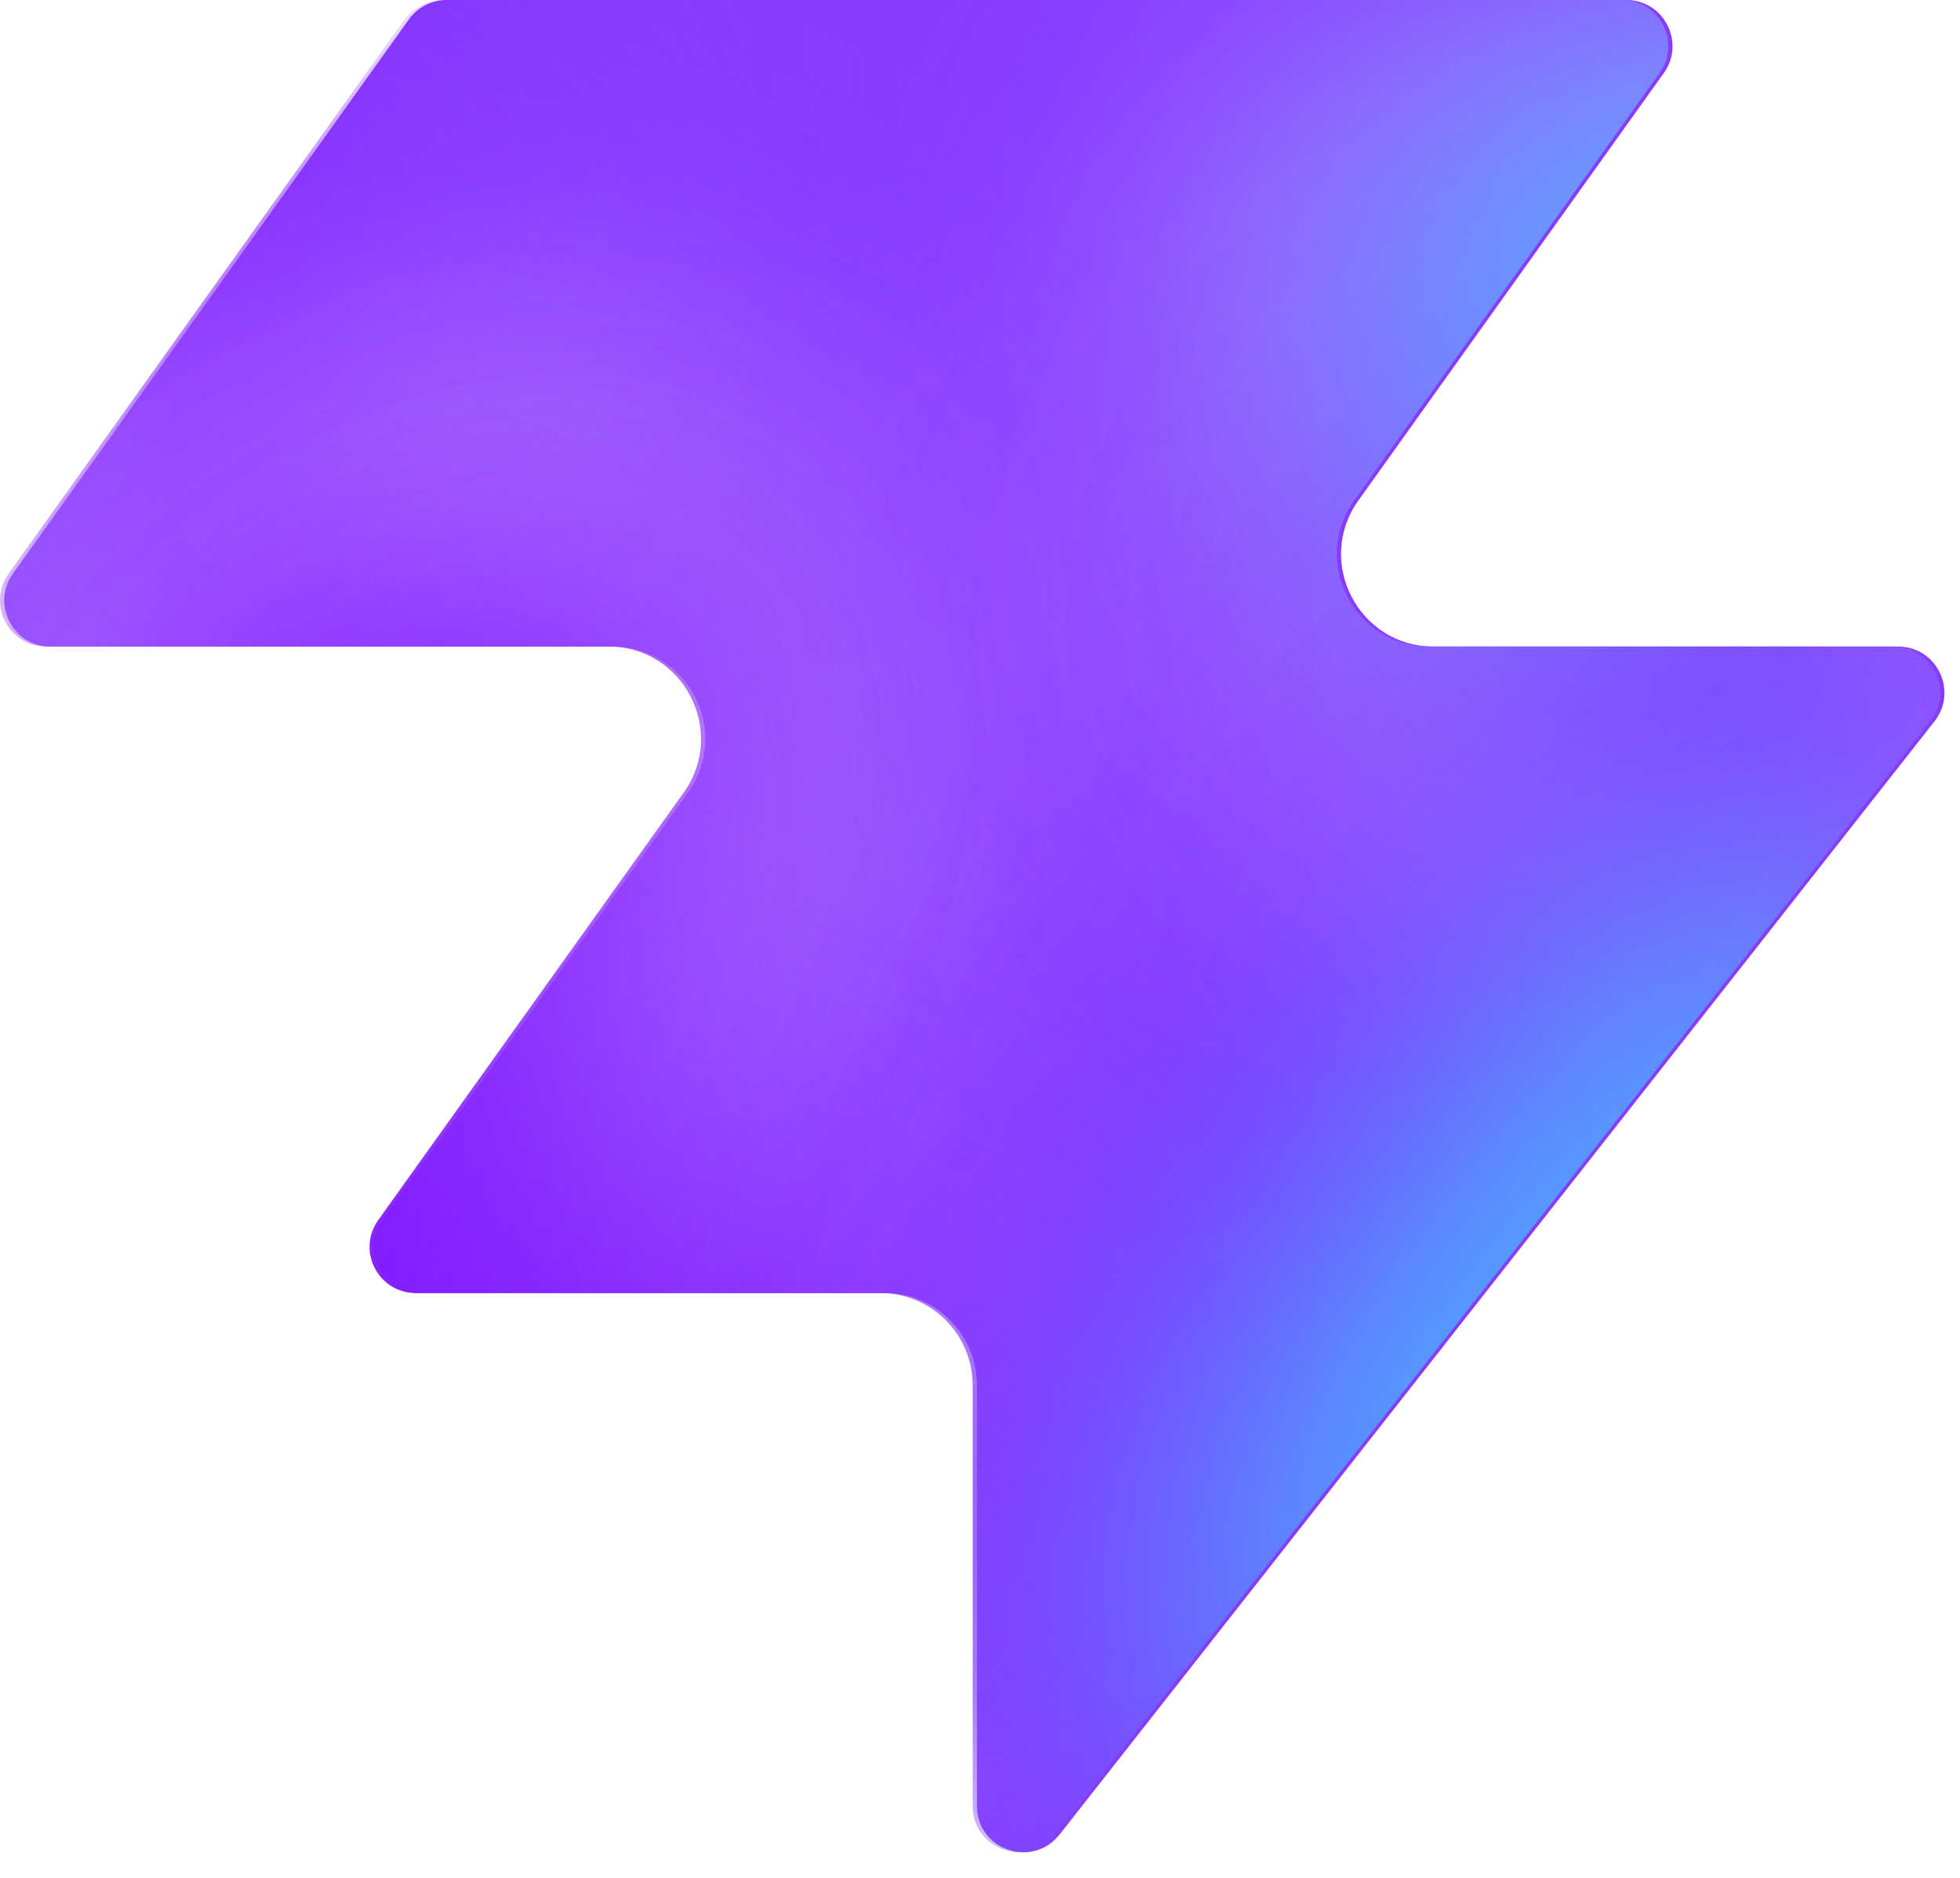
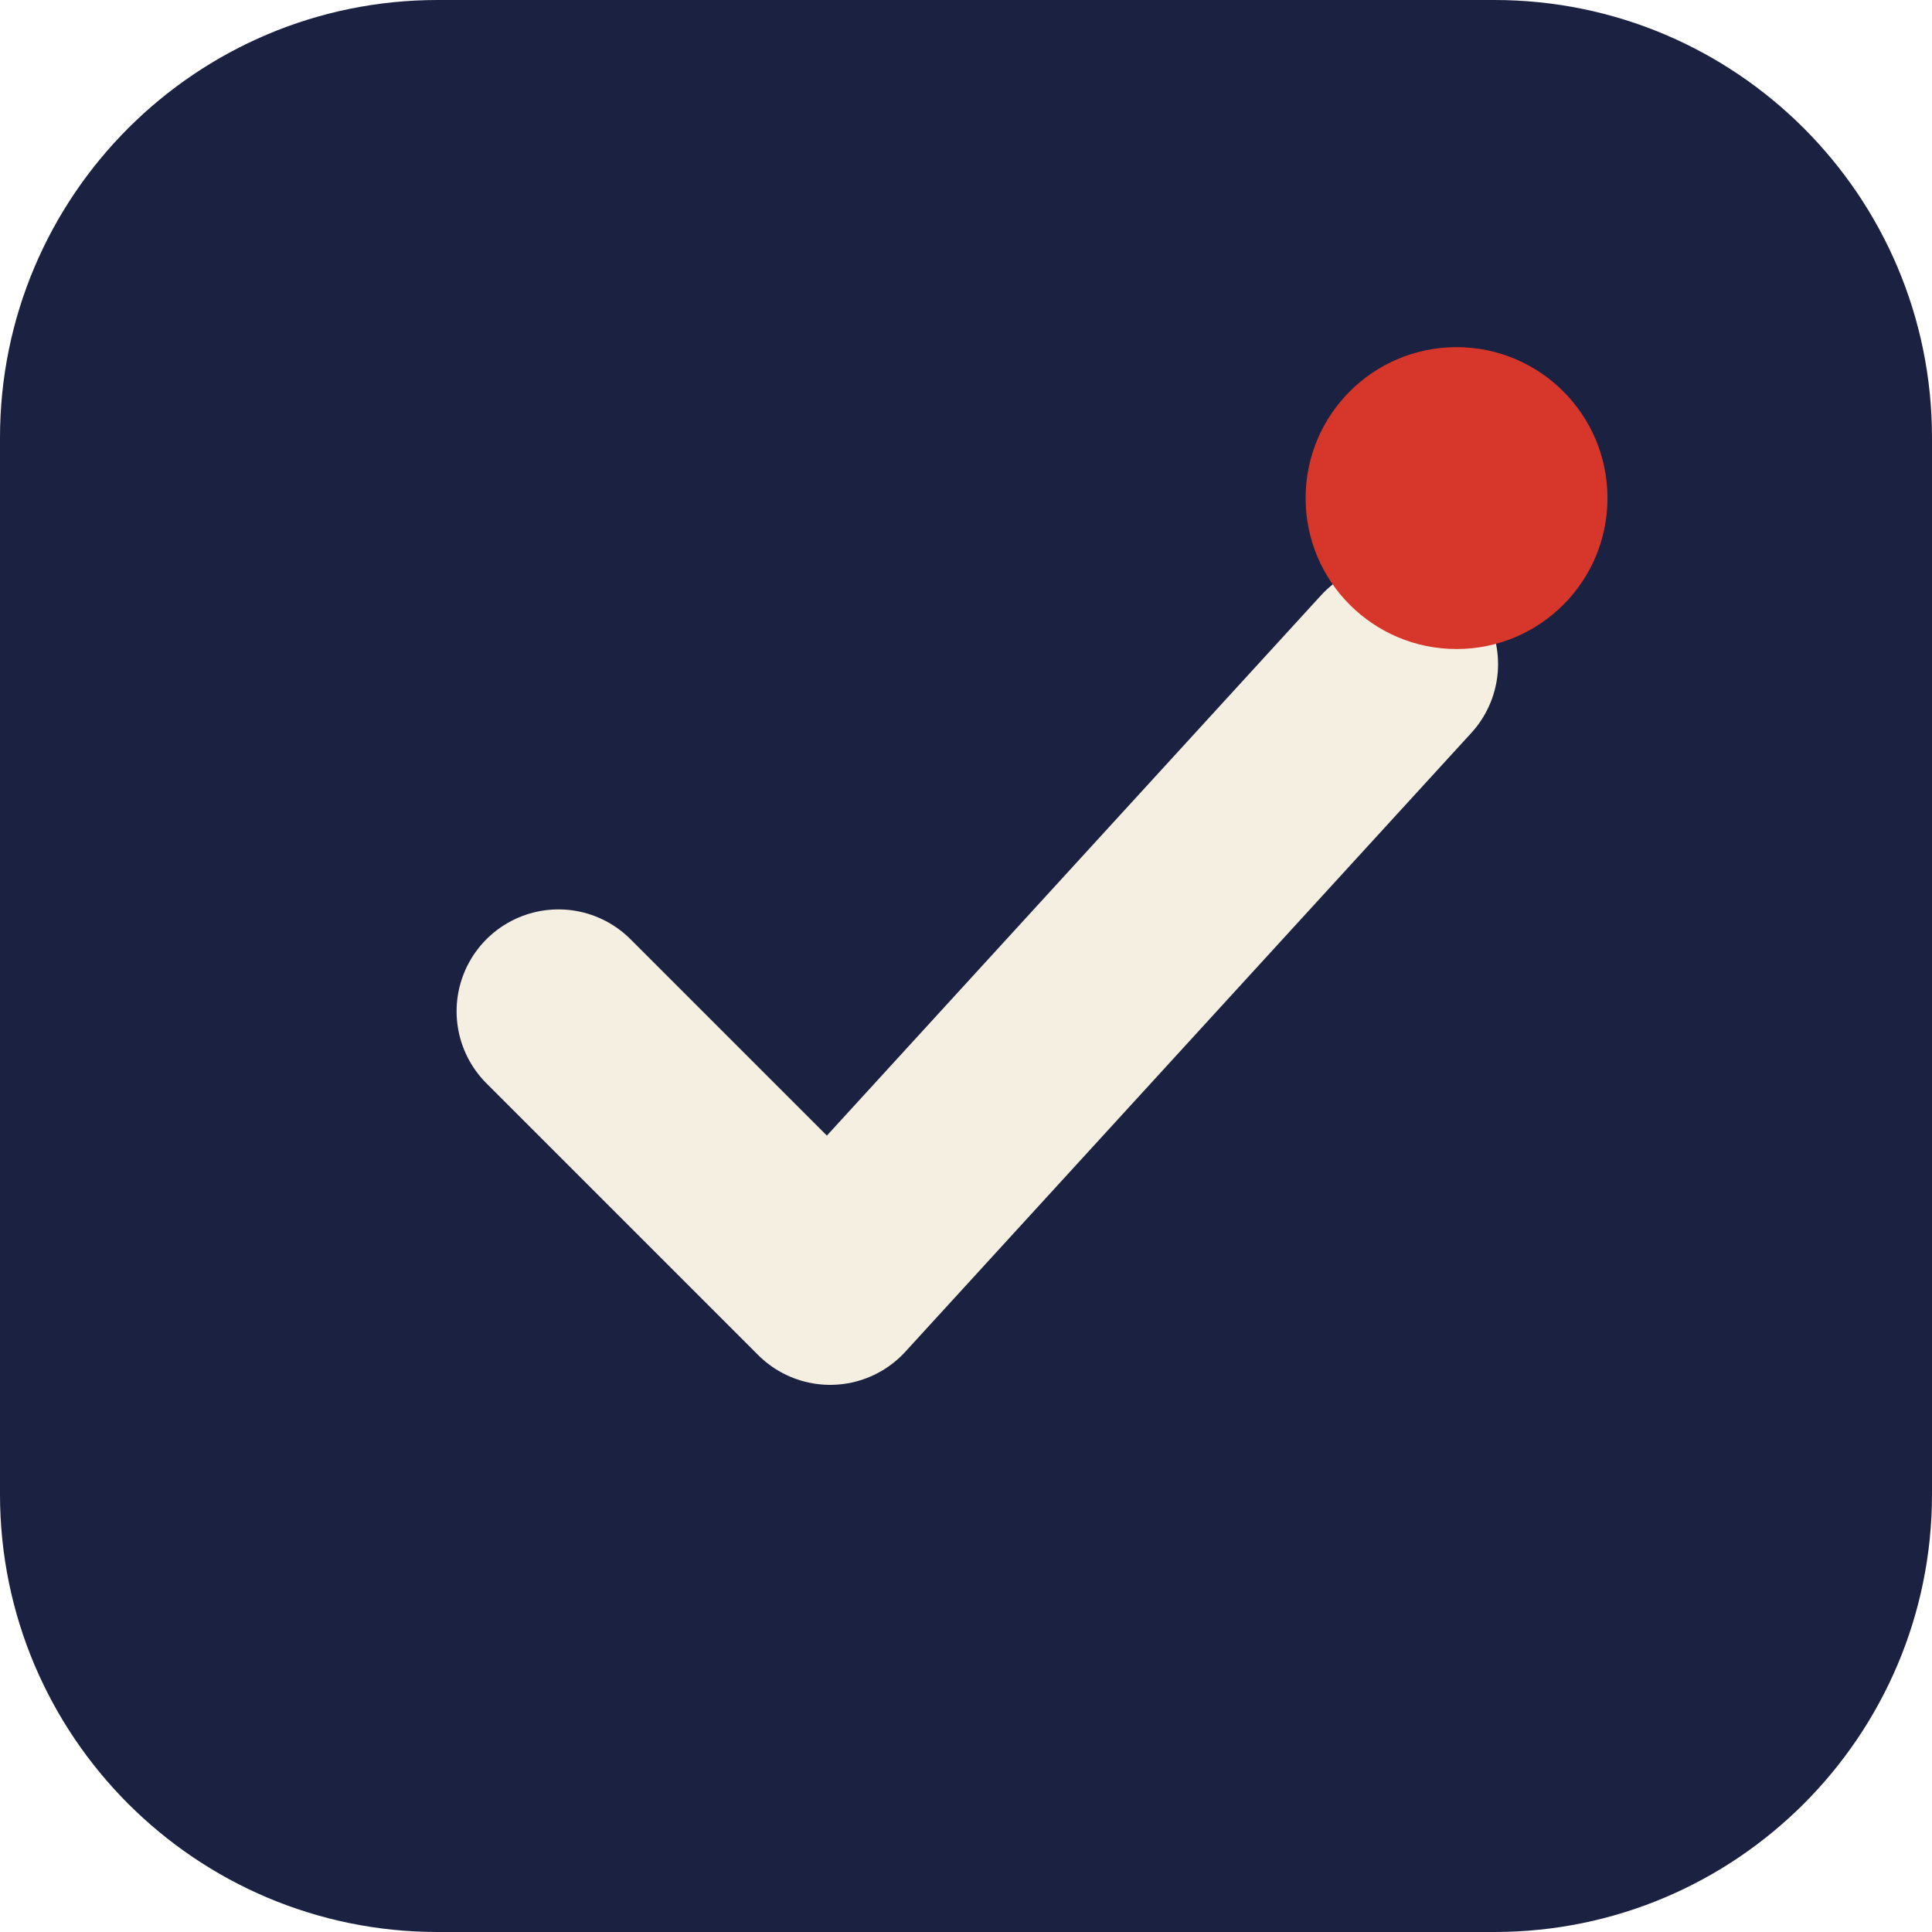
- <svg xmlns="http://www.w3.org/2000/svg" width="48" height="46" fill="none" viewBox="0 0 48 46">
-   <path fill="#863bff" d="M25.946 44.938c-.664.845-2.021.375-2.021-.698V33.937a2.26 2.26 0 0 0-2.262-2.262H10.287c-.92 0-1.456-1.04-.92-1.788l7.48-10.471c1.07-1.497 0-3.578-1.842-3.578H1.237c-.92 0-1.456-1.04-.92-1.788L10.013.474c.214-.297.556-.474.92-.474h28.894c.92 0 1.456 1.04.92 1.788l-7.48 10.471c-1.07 1.498 0 3.579 1.842 3.579h11.377c.943 0 1.473 1.088.89 1.83L25.947 44.94z" style="fill:#863bff;fill:color(display-p3 .525 .23 1);fill-opacity:1" />
-   <mask id="a" width="48" height="46" x="0" y="0" maskUnits="userSpaceOnUse" style="mask-type:alpha">
-     <path fill="#000" d="M25.842 44.938c-.664.844-2.021.375-2.021-.698V33.937a2.26 2.26 0 0 0-2.262-2.262H10.183c-.92 0-1.456-1.04-.92-1.788l7.48-10.471c1.07-1.498 0-3.579-1.842-3.579H1.133c-.92 0-1.456-1.04-.92-1.787L9.91.473c.214-.297.556-.474.92-.474h28.894c.92 0 1.456 1.04.92 1.788l-7.48 10.471c-1.07 1.498 0 3.578 1.842 3.578h11.377c.943 0 1.473 1.088.89 1.832L25.843 44.94z" style="fill:#000;fill-opacity:1" />
-   </mask>
-   <g mask="url(#a)">
-     <g filter="url(#b)">
-       <ellipse cx="5.508" cy="14.704" fill="#ede6ff" rx="5.508" ry="14.704" style="fill:#ede6ff;fill:color(display-p3 .927 .903 1);fill-opacity:1" transform="matrix(.00324 1 1 -.00324 -4.47 31.516)" />
-     </g>
-     <g filter="url(#c)">
-       <ellipse cx="10.399" cy="29.851" fill="#ede6ff" rx="10.399" ry="29.851" style="fill:#ede6ff;fill:color(display-p3 .927 .903 1);fill-opacity:1" transform="matrix(.00324 1 1 -.00324 -39.328 7.883)" />
-     </g>
-     <g filter="url(#d)">
-       <ellipse cx="5.508" cy="30.487" fill="#7e14ff" rx="5.508" ry="30.487" style="fill:#7e14ff;fill:color(display-p3 .492 .077 1);fill-opacity:1" transform="rotate(89.814 -25.913 -14.639)scale(1 -1)" />
-     </g>
-     <g filter="url(#e)">
-       <ellipse cx="5.508" cy="30.599" fill="#7e14ff" rx="5.508" ry="30.599" style="fill:#7e14ff;fill:color(display-p3 .492 .077 1);fill-opacity:1" transform="rotate(89.814 -32.644 -3.334)scale(1 -1)" />
-     </g>
-     <g filter="url(#f)">
-       <ellipse cx="5.508" cy="30.599" fill="#7e14ff" rx="5.508" ry="30.599" style="fill:#7e14ff;fill:color(display-p3 .492 .077 1);fill-opacity:1" transform="matrix(.00324 1 1 -.00324 -34.34 30.47)" />
-     </g>
-     <g filter="url(#g)">
-       <ellipse cx="14.072" cy="22.078" fill="#ede6ff" rx="14.072" ry="22.078" style="fill:#ede6ff;fill:color(display-p3 .927 .903 1);fill-opacity:1" transform="rotate(93.35 24.506 48.493)scale(-1 1)" />
-     </g>
-     <g filter="url(#h)">
-       <ellipse cx="3.47" cy="21.501" fill="#7e14ff" rx="3.47" ry="21.501" style="fill:#7e14ff;fill:color(display-p3 .492 .077 1);fill-opacity:1" transform="rotate(89.009 28.708 47.59)scale(-1 1)" />
-     </g>
-     <g filter="url(#i)">
-       <ellipse cx="3.47" cy="21.501" fill="#7e14ff" rx="3.47" ry="21.501" style="fill:#7e14ff;fill:color(display-p3 .492 .077 1);fill-opacity:1" transform="rotate(89.009 28.708 47.59)scale(-1 1)" />
-     </g>
-     <g filter="url(#j)">
-       <ellipse cx=".387" cy="8.972" fill="#7e14ff" rx="4.407" ry="29.108" style="fill:#7e14ff;fill:color(display-p3 .492 .077 1);fill-opacity:1" transform="rotate(39.51 .387 8.972)" />
-     </g>
-     <g filter="url(#k)">
-       <ellipse cx="47.523" cy="-6.092" fill="#7e14ff" rx="4.407" ry="29.108" style="fill:#7e14ff;fill:color(display-p3 .492 .077 1);fill-opacity:1" transform="rotate(37.892 47.523 -6.092)" />
-     </g>
-     <g filter="url(#l)">
-       <ellipse cx="41.412" cy="6.333" fill="#47bfff" rx="5.971" ry="9.665" style="fill:#47bfff;fill:color(display-p3 .28 .748 1);fill-opacity:1" transform="rotate(37.892 41.412 6.333)" />
-     </g>
-     <g filter="url(#m)">
-       <ellipse cx="-1.879" cy="38.332" fill="#7e14ff" rx="4.407" ry="29.108" style="fill:#7e14ff;fill:color(display-p3 .492 .077 1);fill-opacity:1" transform="rotate(37.892 -1.88 38.332)" />
-     </g>
-     <g filter="url(#n)">
-       <ellipse cx="-1.879" cy="38.332" fill="#7e14ff" rx="4.407" ry="29.108" style="fill:#7e14ff;fill:color(display-p3 .492 .077 1);fill-opacity:1" transform="rotate(37.892 -1.88 38.332)" />
-     </g>
-     <g filter="url(#o)">
-       <ellipse cx="35.651" cy="29.907" fill="#7e14ff" rx="4.407" ry="29.108" style="fill:#7e14ff;fill:color(display-p3 .492 .077 1);fill-opacity:1" transform="rotate(37.892 35.651 29.907)" />
-     </g>
-     <g filter="url(#p)">
-       <ellipse cx="38.418" cy="32.4" fill="#47bfff" rx="5.971" ry="15.297" style="fill:#47bfff;fill:color(display-p3 .28 .748 1);fill-opacity:1" transform="rotate(37.892 38.418 32.4)" />
-     </g>
-   </g>
-   <defs>
-     <filter id="b" width="60.045" height="41.654" x="-19.77" y="16.149" color-interpolation-filters="sRGB" filterUnits="userSpaceOnUse">
-       <feFlood flood-opacity="0" result="BackgroundImageFix" />
-       <feBlend in="SourceGraphic" in2="BackgroundImageFix" result="shape" />
-       <feGaussianBlur result="effect1_foregroundBlur_2002_17158" stdDeviation="7.659" />
-     </filter>
-     <filter id="c" width="90.34" height="51.437" x="-54.613" y="-7.533" color-interpolation-filters="sRGB" filterUnits="userSpaceOnUse">
-       <feFlood flood-opacity="0" result="BackgroundImageFix" />
-       <feBlend in="SourceGraphic" in2="BackgroundImageFix" result="shape" />
-       <feGaussianBlur result="effect1_foregroundBlur_2002_17158" stdDeviation="7.659" />
-     </filter>
-     <filter id="d" width="79.355" height="29.4" x="-49.64" y="2.03" color-interpolation-filters="sRGB" filterUnits="userSpaceOnUse">
-       <feFlood flood-opacity="0" result="BackgroundImageFix" />
-       <feBlend in="SourceGraphic" in2="BackgroundImageFix" result="shape" />
-       <feGaussianBlur result="effect1_foregroundBlur_2002_17158" stdDeviation="4.596" />
-     </filter>
-     <filter id="e" width="79.579" height="29.4" x="-45.045" y="20.029" color-interpolation-filters="sRGB" filterUnits="userSpaceOnUse">
-       <feFlood flood-opacity="0" result="BackgroundImageFix" />
-       <feBlend in="SourceGraphic" in2="BackgroundImageFix" result="shape" />
-       <feGaussianBlur result="effect1_foregroundBlur_2002_17158" stdDeviation="4.596" />
-     </filter>
-     <filter id="f" width="79.579" height="29.4" x="-43.513" y="21.178" color-interpolation-filters="sRGB" filterUnits="userSpaceOnUse">
-       <feFlood flood-opacity="0" result="BackgroundImageFix" />
-       <feBlend in="SourceGraphic" in2="BackgroundImageFix" result="shape" />
-       <feGaussianBlur result="effect1_foregroundBlur_2002_17158" stdDeviation="4.596" />
-     </filter>
-     <filter id="g" width="74.749" height="58.852" x="15.756" y="-17.901" color-interpolation-filters="sRGB" filterUnits="userSpaceOnUse">
-       <feFlood flood-opacity="0" result="BackgroundImageFix" />
-       <feBlend in="SourceGraphic" in2="BackgroundImageFix" result="shape" />
-       <feGaussianBlur result="effect1_foregroundBlur_2002_17158" stdDeviation="7.659" />
-     </filter>
-     <filter id="h" width="61.377" height="25.362" x="23.548" y="2.284" color-interpolation-filters="sRGB" filterUnits="userSpaceOnUse">
-       <feFlood flood-opacity="0" result="BackgroundImageFix" />
-       <feBlend in="SourceGraphic" in2="BackgroundImageFix" result="shape" />
-       <feGaussianBlur result="effect1_foregroundBlur_2002_17158" stdDeviation="4.596" />
-     </filter>
-     <filter id="i" width="61.377" height="25.362" x="23.548" y="2.284" color-interpolation-filters="sRGB" filterUnits="userSpaceOnUse">
-       <feFlood flood-opacity="0" result="BackgroundImageFix" />
-       <feBlend in="SourceGraphic" in2="BackgroundImageFix" result="shape" />
-       <feGaussianBlur result="effect1_foregroundBlur_2002_17158" stdDeviation="4.596" />
-     </filter>
-     <filter id="j" width="56.045" height="63.649" x="-27.636" y="-22.853" color-interpolation-filters="sRGB" filterUnits="userSpaceOnUse">
-       <feFlood flood-opacity="0" result="BackgroundImageFix" />
-       <feBlend in="SourceGraphic" in2="BackgroundImageFix" result="shape" />
-       <feGaussianBlur result="effect1_foregroundBlur_2002_17158" stdDeviation="4.596" />
-     </filter>
-     <filter id="k" width="54.814" height="64.646" x="20.116" y="-38.415" color-interpolation-filters="sRGB" filterUnits="userSpaceOnUse">
-       <feFlood flood-opacity="0" result="BackgroundImageFix" />
-       <feBlend in="SourceGraphic" in2="BackgroundImageFix" result="shape" />
-       <feGaussianBlur result="effect1_foregroundBlur_2002_17158" stdDeviation="4.596" />
-     </filter>
-     <filter id="l" width="33.541" height="35.313" x="24.641" y="-11.323" color-interpolation-filters="sRGB" filterUnits="userSpaceOnUse">
-       <feFlood flood-opacity="0" result="BackgroundImageFix" />
-       <feBlend in="SourceGraphic" in2="BackgroundImageFix" result="shape" />
-       <feGaussianBlur result="effect1_foregroundBlur_2002_17158" stdDeviation="4.596" />
-     </filter>
-     <filter id="m" width="54.814" height="64.646" x="-29.286" y="6.009" color-interpolation-filters="sRGB" filterUnits="userSpaceOnUse">
-       <feFlood flood-opacity="0" result="BackgroundImageFix" />
-       <feBlend in="SourceGraphic" in2="BackgroundImageFix" result="shape" />
-       <feGaussianBlur result="effect1_foregroundBlur_2002_17158" stdDeviation="4.596" />
-     </filter>
-     <filter id="n" width="54.814" height="64.646" x="-29.286" y="6.009" color-interpolation-filters="sRGB" filterUnits="userSpaceOnUse">
-       <feFlood flood-opacity="0" result="BackgroundImageFix" />
-       <feBlend in="SourceGraphic" in2="BackgroundImageFix" result="shape" />
-       <feGaussianBlur result="effect1_foregroundBlur_2002_17158" stdDeviation="4.596" />
-     </filter>
-     <filter id="o" width="54.814" height="64.646" x="8.244" y="-2.416" color-interpolation-filters="sRGB" filterUnits="userSpaceOnUse">
-       <feFlood flood-opacity="0" result="BackgroundImageFix" />
-       <feBlend in="SourceGraphic" in2="BackgroundImageFix" result="shape" />
-       <feGaussianBlur result="effect1_foregroundBlur_2002_17158" stdDeviation="4.596" />
-     </filter>
-     <filter id="p" width="39.409" height="43.623" x="18.713" y="10.588" color-interpolation-filters="sRGB" filterUnits="userSpaceOnUse">
-       <feFlood flood-opacity="0" result="BackgroundImageFix" />
-       <feBlend in="SourceGraphic" in2="BackgroundImageFix" result="shape" />
-       <feGaussianBlur result="effect1_foregroundBlur_2002_17158" stdDeviation="4.596" />
-     </filter>
-   </defs>
+ <svg xmlns="http://www.w3.org/2000/svg" viewBox="0 0 512 512">
+   <rect width="512" height="512" rx="116" fill="#1b2140" />
+   <path d="M148 268l72 72 150-164" fill="none" stroke="#f5efe2" stroke-width="54" stroke-linecap="round" stroke-linejoin="round" />
+   <circle cx="386" cy="132" r="40" fill="#d7372a" />
</svg>
